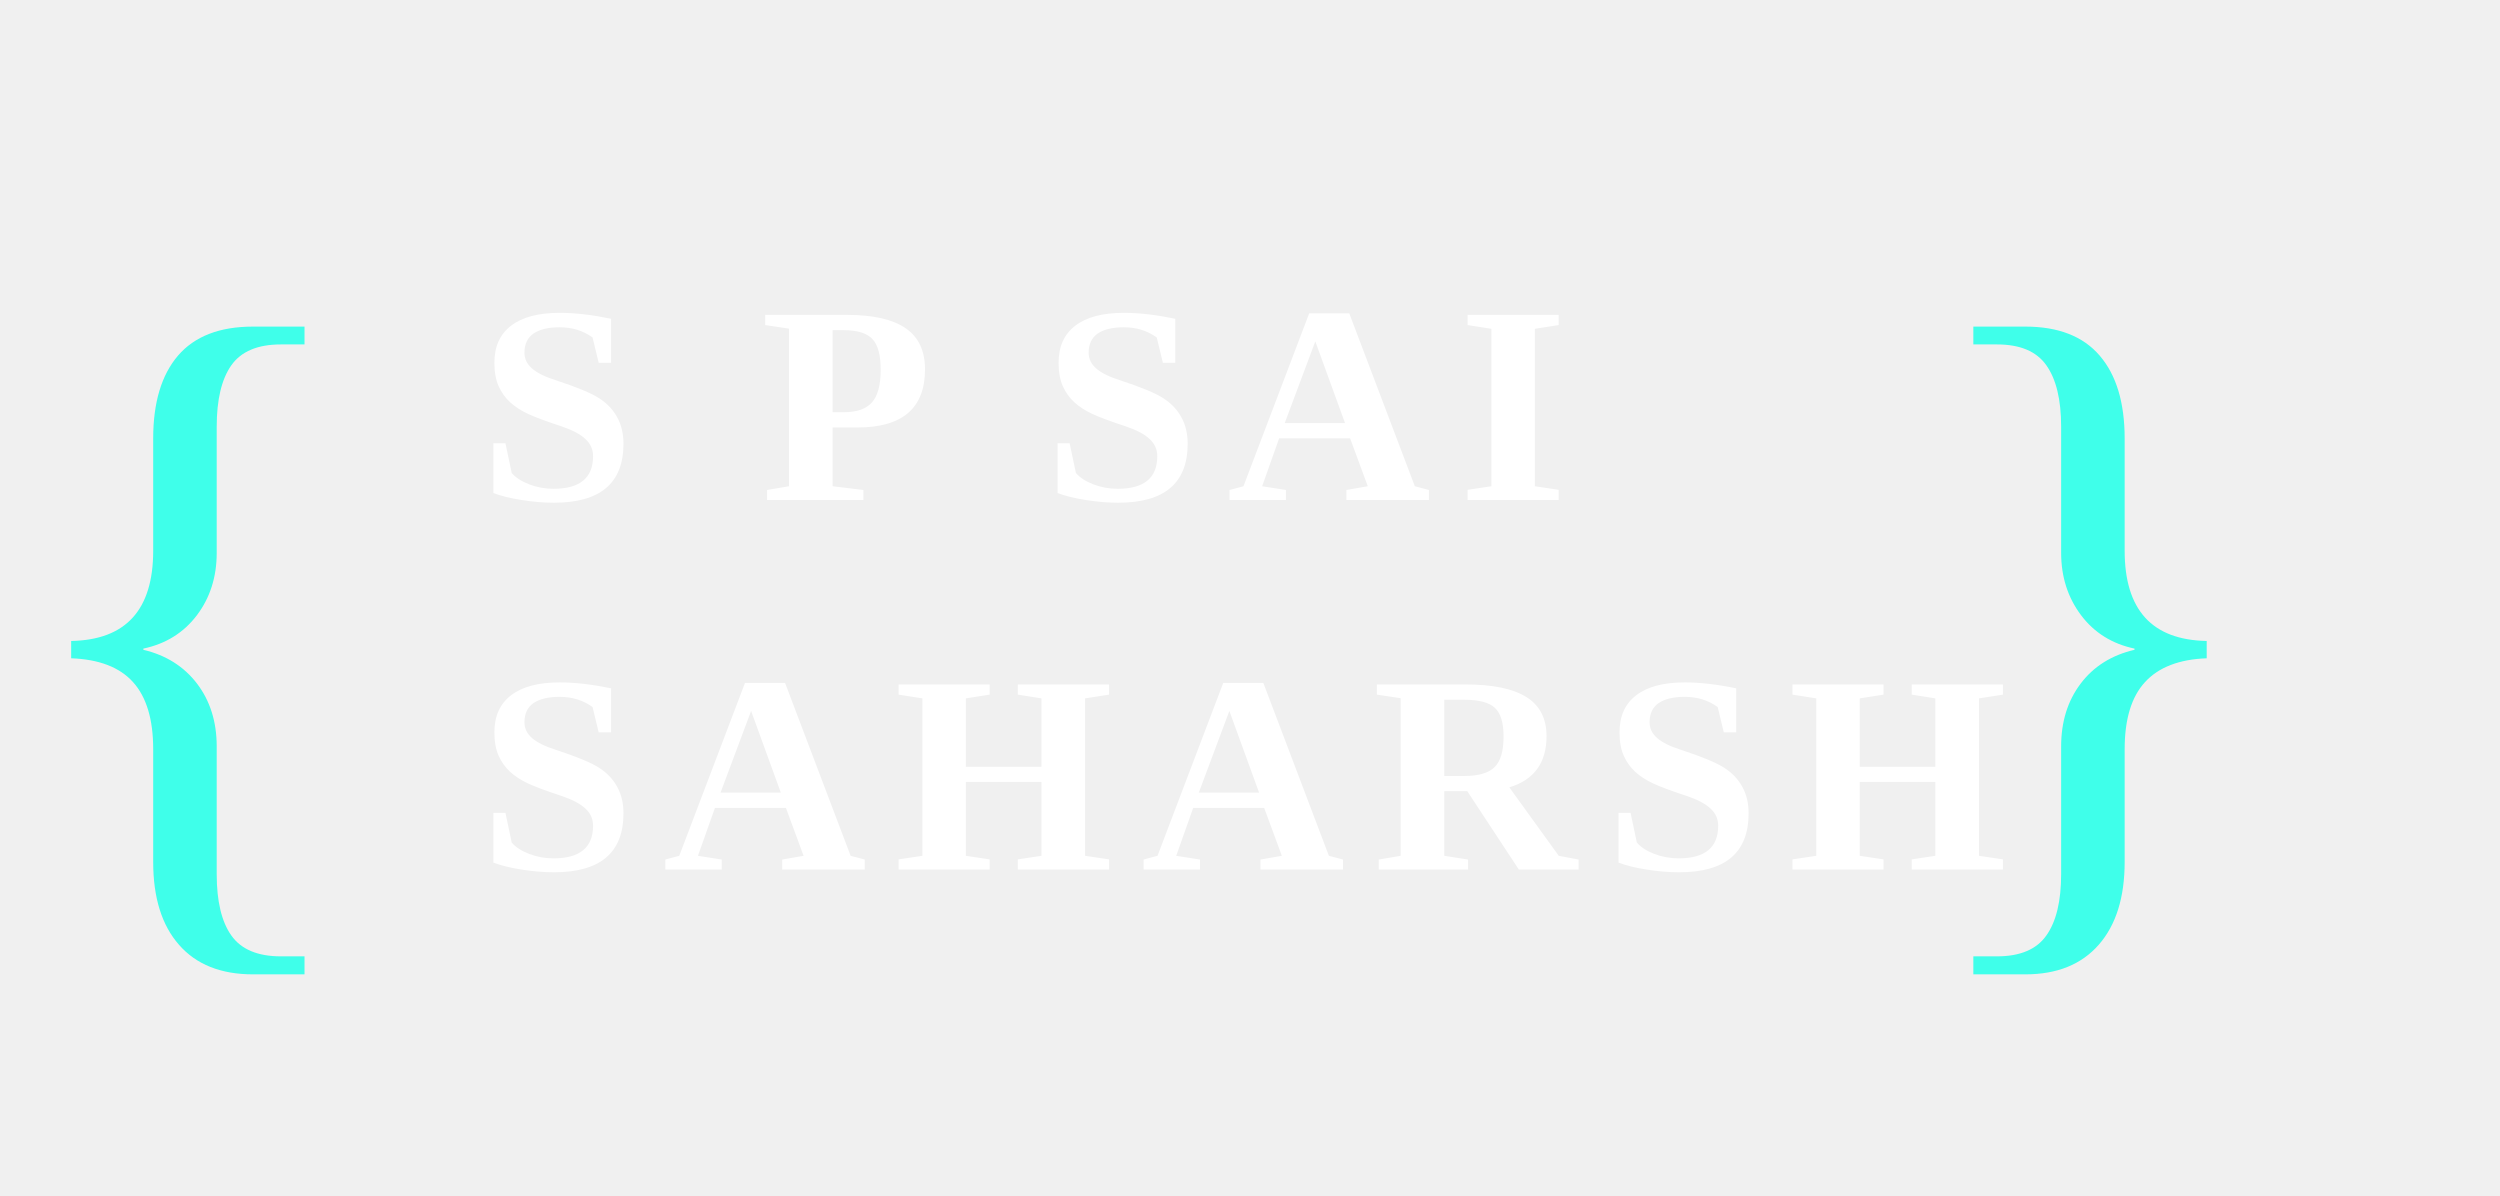
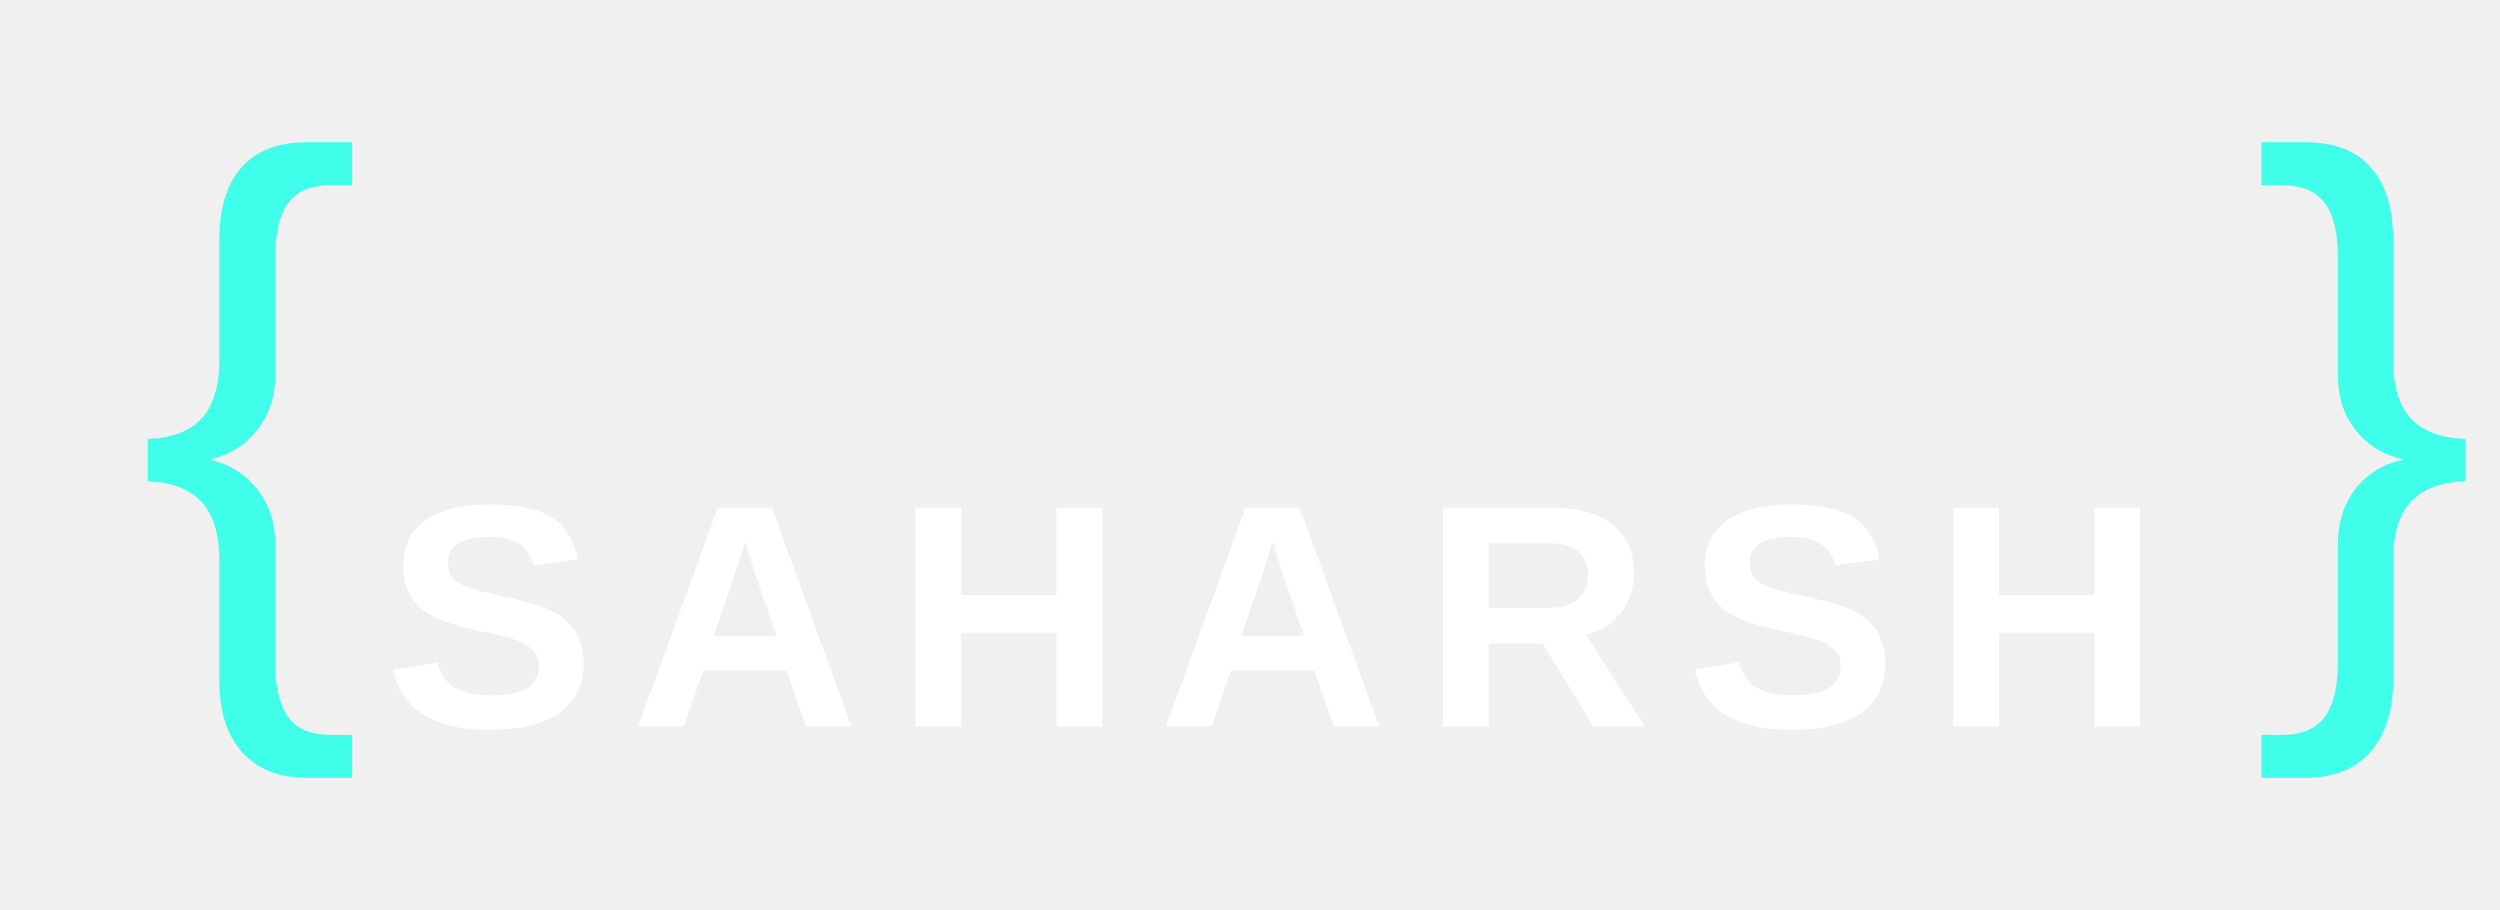
- <svg xmlns="http://www.w3.org/2000/svg" viewBox="0 0 230 110" width="230" height="110" role="img" aria-label="S P Sai Saharsh logo">
-   <text x="0" y="80" font-size="72" fill="#3FFFEA">
+ <svg xmlns="http://www.w3.org/2000/svg" viewBox="0 0 220 80" width="220" height="80">
+   <text x="12" y="56" font-size="60" font-family="Arial, Helvetica, sans-serif" fill="#3FFFEA">
    {
  </text>
-   <text x="44" y="46" font-size="26" font-weight="600" letter-spacing="2.5" fill="#FFFFFF">
-     S P SAI
-   </text>
-   <text x="44" y="80" font-size="26" font-weight="600" letter-spacing="2.5" fill="#FFFFFF">
+   <text x="112" y="56" font-size="28" font-family="Arial, Helvetica, sans-serif" font-weight="600" letter-spacing="3" fill="#FFFFFF" text-anchor="middle" dominant-baseline="middle">
    SAHARSH
  </text>
-   <text x="175" y="80" font-size="72" fill="#3FFFEA">
+   <text x="198" y="56" font-size="60" font-family="Arial, Helvetica, sans-serif" fill="#3FFFEA">
    }
  </text>
</svg>
